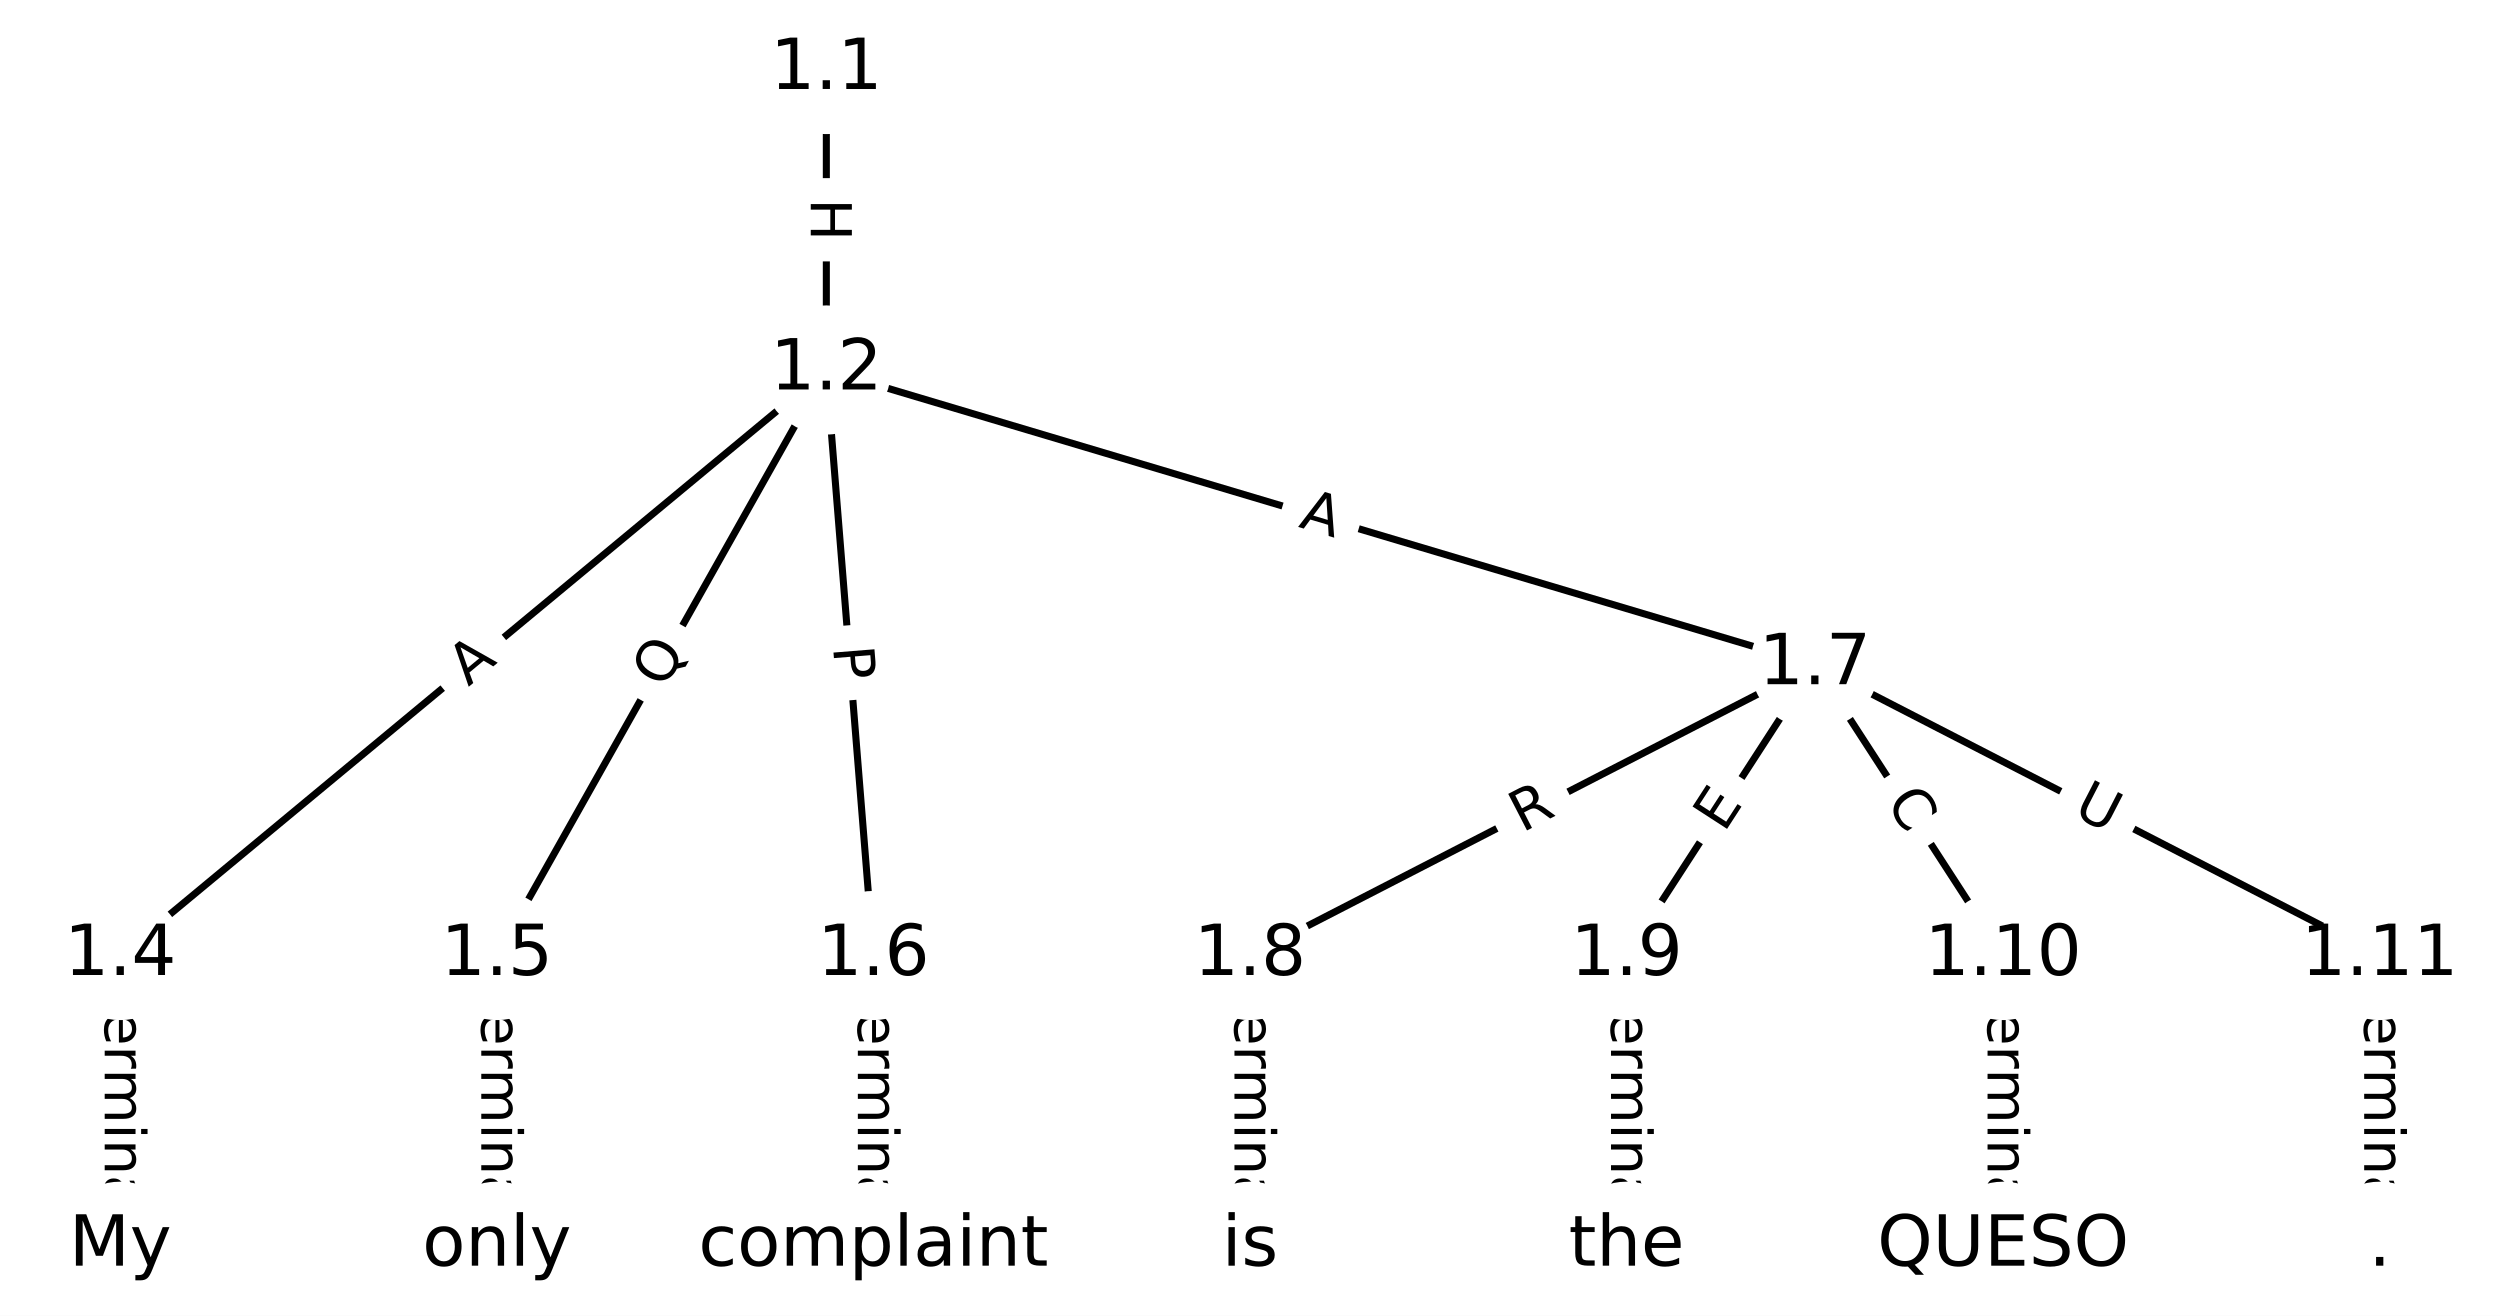
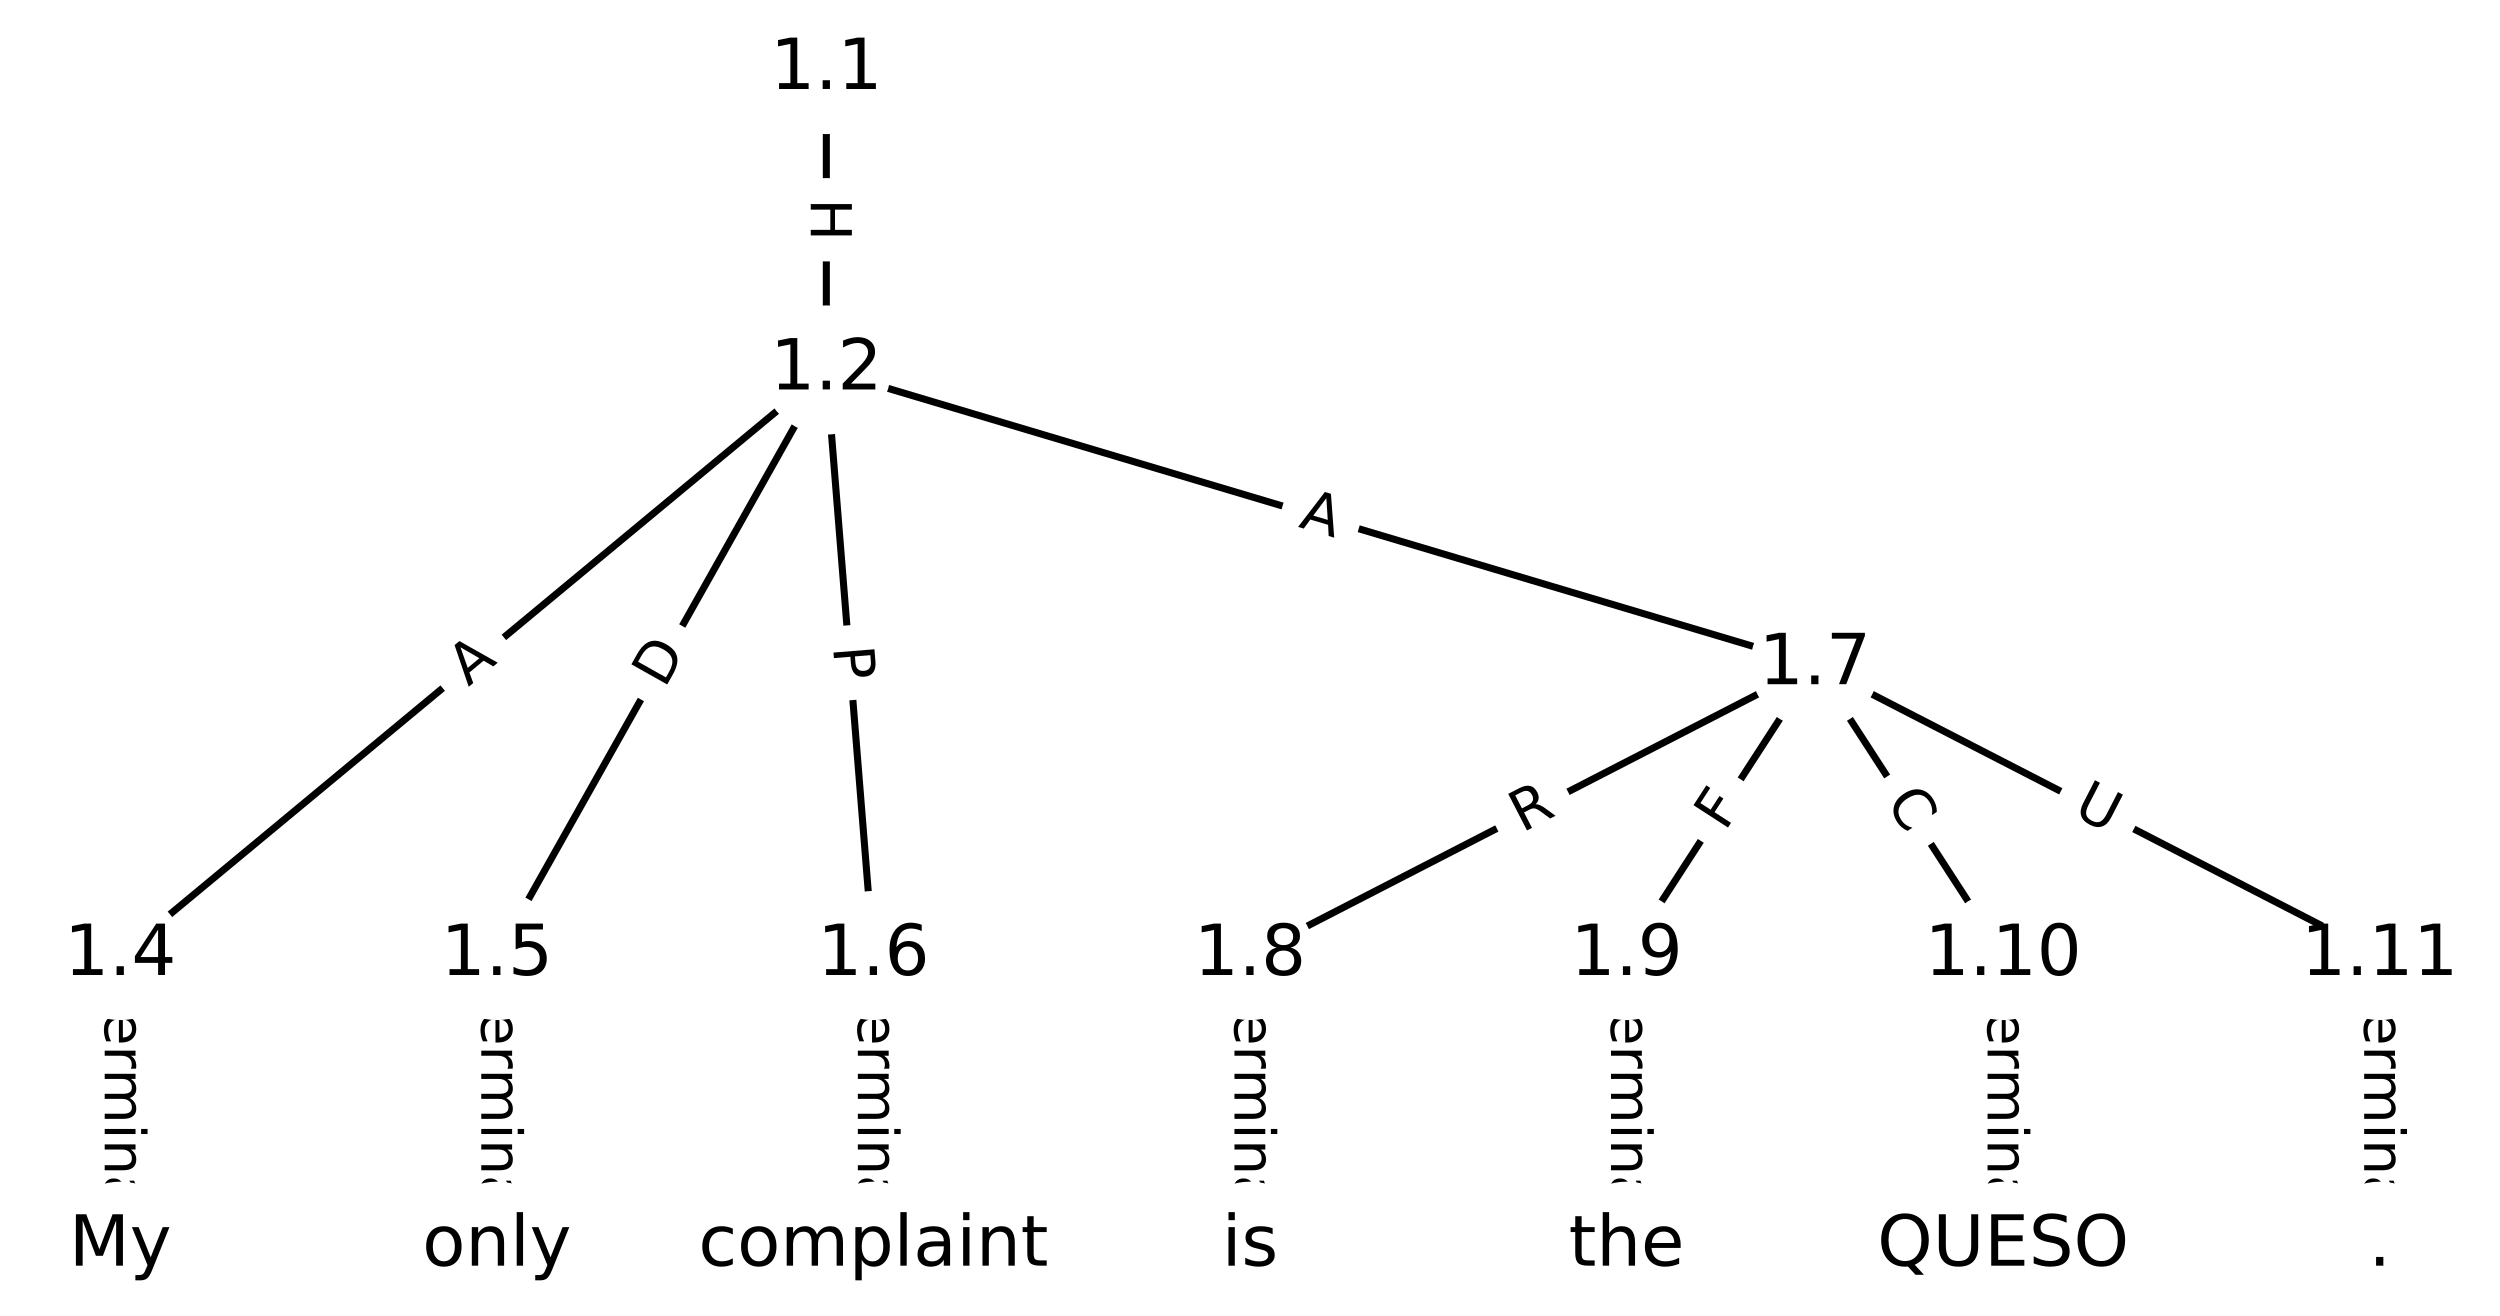
<svg xmlns="http://www.w3.org/2000/svg" xmlns:xlink="http://www.w3.org/1999/xlink" width="354.67pt" height="186.67pt" version="1.1" viewBox="0 0 354.67 186.67">
  <defs>
    <style type="text/css">*{stroke-linecap:butt;stroke-linejoin:round;}</style>
  </defs>
  <path d="m0 186.67h354.67v-186.67h-354.67z" fill="#fff" />
  <g fill="none" stroke="#000">
    <path d="m117.23 9.863v42.626" clip-path="url(#a)" />
    <path d="m117.23 52.489-100.17 83.068" clip-path="url(#a)" />
    <path d="m117.23 52.489-46.746 83.068" clip-path="url(#a)" />
    <path d="m117.23 52.489 6.678 83.068" clip-path="url(#a)" />
    <path d="m117.23 52.489 140.24 41.821" clip-path="url(#a)" />
    <path d="m17.06 135.56v41.247" clip-path="url(#a)" />
    <path d="m70.485 135.56v41.247" clip-path="url(#a)" />
    <path d="m123.91 135.56v41.247" clip-path="url(#a)" />
    <path d="m257.47 94.31-80.136 41.247" clip-path="url(#a)" />
    <path d="m257.47 94.31-26.712 41.247" clip-path="url(#a)" />
    <path d="m257.47 94.31 26.712 41.247" clip-path="url(#a)" />
    <path d="m257.47 94.31 80.136 41.247" clip-path="url(#a)" />
    <path d="m177.33 135.56v41.247" clip-path="url(#a)" />
    <path d="m230.76 135.56v41.247" clip-path="url(#a)" />
    <path d="m284.18 135.56v41.247" clip-path="url(#a)" />
    <path d="m337.61 135.56v41.247" clip-path="url(#a)" />
  </g>
  <path d="m110.96 28.168v6.016q0 2.4 2.4 2.4h7.742q2.4 0 2.4-2.4v-6.016q0-2.4-2.4-2.4h-7.742q-2.4 0-2.4 2.4z" clip-path="url(#a)" fill="#fff" stroke="#fff" />
  <g clip-path="url(#a)">
    <defs>
-       <path id="z" d="m9.812 72.906h9.859v-29.891h35.844v29.891h9.859v-72.906h-9.859v34.719h-35.844v-34.719h-9.859z" />
+       <path id="y" d="m9.812 72.906h9.859v-29.891h35.844v29.891h9.859v-72.906h-9.859v34.719h-35.844v-34.719h-9.859z" />
    </defs>
    <g transform="translate(115.02 28.168) rotate(90) scale(.08 -.08)">
-       <use xlink:href="#z" />
+       <use xlink:href="#y" />
    </g>
  </g>
  <path d="m69.043 100.6 4.213-3.493q1.847-1.532 0.315-3.379l-4.942-5.96q-1.532-1.847-3.379-0.315l-4.213 3.493q-1.847 1.532-0.315 3.379l4.942 5.96q1.532 1.847 3.379 0.315z" clip-path="url(#a)" fill="#fff" stroke="#fff" />
  <g clip-path="url(#a)">
    <defs>
-       <path id="p" d="m34.188 63.188-13.391-36.281h26.812zm-5.578 9.719h11.188l27.781-72.906h-10.25l-6.641 18.703h-32.859l-6.641-18.703h-10.406z" />
+       <path id="n" d="m34.188 63.188-13.391-36.281h26.812zm-5.578 9.719h11.188l27.781-72.906h-10.25l-6.641 18.703h-32.859l-6.641-18.703h-10.406z" />
    </defs>
    <g transform="translate(66.449 97.469) rotate(-39.668) scale(.08 -.08)">
-       <use xlink:href="#p" />
-     </g>
-   </g>
-   <path d="m97.779 99.843 3.088-5.488q1.177-2.092-0.915-3.269l-6.747-3.797q-2.092-1.177-3.269 0.915l-3.088 5.488q-1.177 2.092 0.915 3.269l6.747 3.797q2.092 1.177 3.269-0.915z" clip-path="url(#a)" fill="#fff" stroke="#fff" />
-   <g clip-path="url(#a)">
-     <defs>
-       <path id="n" d="m39.406 66.219q-10.75 0-17.078-8.016-6.312-8-6.312-21.828 0-13.766 6.312-21.781 6.328-8 17.078-8 10.734 0 17.016 8 6.281 8.016 6.281 21.781 0 13.828-6.281 21.828-6.281 8.016-17.016 8.016zm13.812-64.906 13-14.203h-11.922l-10.797 11.672q-1.609-0.094-2.469-0.141-0.844-0.062-1.625-0.062-15.375 0-24.594 10.281-9.203 10.281-9.203 27.516 0 17.281 9.203 27.562 9.219 10.281 24.594 10.281 15.328 0 24.5-10.281 9.188-10.281 9.188-27.562 0-12.688-5.109-21.734-5.094-9.031-14.766-13.328z" />
-     </defs>
-     <g transform="translate(94.237 97.85) rotate(-60.632) scale(.08 -.08)">
      <use xlink:href="#n" />
    </g>
  </g>
+   <path d="m97.813 99.783 3.021-5.368q1.177-2.092-0.915-3.269l-6.747-3.797q-2.092-1.177-3.269 0.915l-3.021 5.368q-1.177 2.092 0.915 3.269l6.747 3.797q2.092 1.177 3.269-0.915z" clip-path="url(#a)" fill="#fff" stroke="#fff" />
+   <g clip-path="url(#a)">
+     <defs>
+       <path id="ab" d="m19.672 64.797v-56.688h11.922q15.094 0 22.094 6.828 7 6.844 7 21.594 0 14.641-7 21.453t-22.094 6.812zm-9.859 8.109h20.266q21.188 0 31.094-8.812 9.922-8.812 9.922-27.562 0-18.859-9.969-27.703-9.953-8.828-31.047-8.828h-20.266z" />
+     </defs>
+     <g transform="translate(94.271 97.79) rotate(-60.632) scale(.08 -.08)">
+       <use xlink:href="#ab" />
+     </g>
+   </g>
  <path d="m114.13 92.121 0.387 4.808q0.192 2.392 2.585 2.2l7.718-0.62q2.392-0.192 2.2-2.585l-0.387-4.808q-0.192-2.392-2.585-2.2l-7.718 0.62q-2.392 0.192-2.2 2.585z" clip-path="url(#a)" fill="#fff" stroke="#fff" />
  <g clip-path="url(#a)">
    <defs>
-       <path id="w" d="m19.672 64.797v-27.391h12.406q6.891 0 10.641 3.562 3.766 3.562 3.766 10.156 0 6.547-3.766 10.109-3.75 3.562-10.641 3.562zm-9.859 8.109h22.266q12.266 0 18.531-5.547 6.281-5.547 6.281-16.234 0-10.797-6.281-16.312-6.266-5.516-18.531-5.516h-12.406v-29.297h-9.859z" />
+       <path id="v" d="m19.672 64.797v-27.391h12.406q6.891 0 10.641 3.562 3.766 3.562 3.766 10.156 0 6.547-3.766 10.109-3.75 3.562-10.641 3.562zm-9.859 8.109h22.266q12.266 0 18.531-5.547 6.281-5.547 6.281-16.234 0-10.797-6.281-16.312-6.266-5.516-18.531-5.516h-12.406v-29.297h-9.859z" />
    </defs>
    <g transform="translate(118.18 91.796) rotate(85.404) scale(.08 -.08)">
-       <use xlink:href="#w" />
+       <use xlink:href="#v" />
    </g>
  </g>
  <path d="m182.94 78.627 5.244 1.564q2.3 0.686 2.986-1.614l2.213-7.42q0.686-2.3-1.614-2.986l-5.244-1.564q-2.3-0.686-2.986 1.614l-2.213 7.42q-0.686 2.3 1.614 2.986z" clip-path="url(#a)" fill="#fff" stroke="#fff" />
  <g clip-path="url(#a)">
    <g transform="translate(184.1 74.733) rotate(16.605) scale(.08 -.08)">
-       <use xlink:href="#p" />
+       <use xlink:href="#n" />
    </g>
  </g>
  <path d="m10.789 138.54v35.285q0 2.4 2.4 2.4h7.742q2.4 0 2.4-2.4v-35.285q0-2.4-2.4-2.4h-7.742q-2.4 0-2.4 2.4z" clip-path="url(#a)" fill="#fff" stroke="#fff" />
  <g clip-path="url(#a)">
    <defs>
      <path id="k" d="m-0.297 72.906h61.672v-8.312h-25.875v-64.594h-9.906v64.594h-25.891z" />
      <path id="j" d="m56.203 29.594v-4.391h-41.312q0.594-9.281 5.594-14.141t13.938-4.859q5.172 0 10.031 1.266t9.656 3.812v-8.5q-4.844-2.047-9.922-3.125t-10.297-1.078q-13.094 0-20.734 7.609-7.641 7.625-7.641 20.625 0 13.422 7.25 21.297 7.25 7.891 19.562 7.891 11.031 0 17.453-7.109 6.422-7.094 6.422-19.297zm-8.984 2.641q-0.094 7.359-4.125 11.75-4.031 4.406-10.672 4.406-7.516 0-12.031-4.25t-5.203-11.969z" />
      <path id="l" d="m41.109 46.297q-1.516 0.875-3.297 1.281-1.781 0.422-3.922 0.422-7.625 0-11.703-4.953t-4.078-14.234v-28.812h-9.031v54.688h9.031v-8.5q2.844 4.984 7.375 7.391 4.547 2.422 11.047 2.422 0.922 0 2.047-0.125 1.125-0.109 2.484-0.359z" />
      <path id="i" d="m52 44.188q3.375 6.062 8.062 8.938t11.031 2.875q8.547 0 13.188-5.984 4.641-5.969 4.641-17v-33.016h-9.031v32.719q0 7.859-2.797 11.656-2.781 3.812-8.484 3.812-6.984 0-11.047-4.641-4.047-4.625-4.047-12.641v-30.906h-9.031v32.719q0 7.906-2.781 11.688t-8.594 3.781q-6.891 0-10.953-4.656-4.047-4.656-4.047-12.625v-30.906h-9.031v54.688h9.031v-8.5q3.078 5.031 7.375 7.422t10.203 2.391q5.969 0 10.141-3.031 4.172-3.016 6.172-8.781z" />
      <path id="g" d="m9.422 54.688h8.984v-54.688h-8.984zm0 21.297h8.984v-11.391h-8.984z" />
      <path id="e" d="m54.891 33.016v-33.016h-8.984v32.719q0 7.766-3.031 11.609-3.031 3.859-9.078 3.859-7.281 0-11.484-4.641-4.203-4.625-4.203-12.641v-30.906h-9.031v54.688h9.031v-8.5q3.234 4.938 7.594 7.375 4.375 2.438 10.094 2.438 9.422 0 14.25-5.828 4.844-5.828 4.844-17.156z" />
      <path id="h" d="m34.281 27.484q-10.891 0-15.094-2.484t-4.203-8.5q0-4.781 3.156-7.594 3.156-2.797 8.562-2.797 7.484 0 12 5.297t4.516 14.078v2zm17.922 3.719v-31.203h-8.984v8.297q-3.078-4.969-7.672-7.344t-11.234-2.375q-8.391 0-13.359 4.719-4.953 4.719-4.953 12.625 0 9.219 6.172 13.906 6.188 4.688 18.438 4.688h12.609v0.891q0 6.203-4.078 9.594t-11.453 3.391q-4.688 0-9.141-1.125-4.438-1.125-8.531-3.375v8.312q4.922 1.906 9.562 2.844 4.641 0.953 9.031 0.953 11.875 0 17.734-6.156 5.859-6.141 5.859-18.641z" />
      <path id="f" d="m9.422 75.984h8.984v-75.984h-8.984z" />
    </defs>
    <g transform="translate(14.853 138.54) rotate(90) scale(.08 -.08)">
      <use xlink:href="#k" />
      <use x="60.818" xlink:href="#j" />
      <use x="122.342" xlink:href="#l" />
      <use x="163.439" xlink:href="#i" />
      <use x="260.852" xlink:href="#g" />
      <use x="288.635" xlink:href="#e" />
      <use x="352.014" xlink:href="#h" />
      <use x="413.293" xlink:href="#f" />
    </g>
  </g>
  <path d="m64.214 138.54v35.285q0 2.4 2.4 2.4h7.742q2.4 0 2.4-2.4v-35.285q0-2.4-2.4-2.4h-7.742q-2.4 0-2.4 2.4z" clip-path="url(#a)" fill="#fff" stroke="#fff" />
  <g clip-path="url(#a)">
    <g transform="translate(68.277 138.54) rotate(90) scale(.08 -.08)">
      <use xlink:href="#k" />
      <use x="60.818" xlink:href="#j" />
      <use x="122.342" xlink:href="#l" />
      <use x="163.439" xlink:href="#i" />
      <use x="260.852" xlink:href="#g" />
      <use x="288.635" xlink:href="#e" />
      <use x="352.014" xlink:href="#h" />
      <use x="413.293" xlink:href="#f" />
    </g>
  </g>
  <path d="m117.64 138.54v35.285q0 2.4 2.4 2.4h7.742q2.4 0 2.4-2.4v-35.285q0-2.4-2.4-2.4h-7.742q-2.4 0-2.4 2.4z" clip-path="url(#a)" fill="#fff" stroke="#fff" />
  <g clip-path="url(#a)">
    <g transform="translate(121.7 138.54) rotate(90) scale(.08 -.08)">
      <use xlink:href="#k" />
      <use x="60.818" xlink:href="#j" />
      <use x="122.342" xlink:href="#l" />
      <use x="163.439" xlink:href="#i" />
      <use x="260.852" xlink:href="#g" />
      <use x="288.635" xlink:href="#e" />
      <use x="352.014" xlink:href="#h" />
      <use x="413.293" xlink:href="#f" />
    </g>
  </g>
  <path d="m217.8 121.78 4.942-2.544q2.134-1.098 1.036-3.232l-3.543-6.884q-1.098-2.134-3.232-1.036l-4.942 2.544q-2.134 1.098-1.036 3.232l3.543 6.884q1.098 2.134 3.232 1.036z" clip-path="url(#a)" fill="#fff" stroke="#fff" />
  <g clip-path="url(#a)">
    <defs>
-       <path id="v" d="m44.391 34.188q3.172-1.078 6.172-4.594t6.031-9.672l10.016-19.922h-10.609l-9.312 18.703q-3.625 7.328-7.016 9.719t-9.25 2.391h-10.75v-30.812h-9.859v72.906h22.266q12.5 0 18.656-5.234 6.156-5.219 6.156-15.766 0-6.891-3.203-11.438-3.203-4.531-9.297-6.281zm-24.719 30.609v-25.875h12.406q7.125 0 10.766 3.297t3.641 9.688-3.641 9.641-10.766 3.25z" />
+       <path id="t" d="m44.391 34.188q3.172-1.078 6.172-4.594t6.031-9.672l10.016-19.922h-10.609l-9.312 18.703q-3.625 7.328-7.016 9.719t-9.25 2.391h-10.75v-30.812h-9.859v72.906h22.266q12.5 0 18.656-5.234 6.156-5.219 6.156-15.766 0-6.891-3.203-11.438-3.203-4.531-9.297-6.281zm-24.719 30.609v-25.875h12.406q7.125 0 10.766 3.297t3.641 9.688-3.641 9.641-10.766 3.25z" />
    </defs>
    <g transform="translate(215.94 118.17) rotate(-27.235) scale(.08 -.08)">
-       <use xlink:href="#v" />
-     </g>
-   </g>
-   <path d="m248 120.46 2.748-4.243q1.305-2.014-0.71-3.319l-6.499-4.209q-2.014-1.305-3.319 0.71l-2.748 4.243q-1.305 2.014 0.71 3.319l6.499 4.209q2.014 1.305 3.319-0.71z" clip-path="url(#a)" fill="#fff" stroke="#fff" />
-   <g clip-path="url(#a)">
-     <defs>
-       <path id="o" d="m9.812 72.906h46.094v-8.312h-36.234v-21.578h34.719v-8.297h-34.719v-26.422h37.109v-8.297h-46.969z" />
-     </defs>
-     <g transform="translate(244.59 118.25) rotate(-57.072) scale(.08 -.08)">
-       <use xlink:href="#o" />
+       <use xlink:href="#t" />
+     </g>
+   </g>
+   <path d="m248.13 120.27 2.501-3.862q1.305-2.014-0.71-3.319l-6.499-4.209q-2.014-1.305-3.319 0.71l-2.501 3.862q-1.305 2.014 0.71 3.319l6.499 4.209q2.014 1.305 3.319-0.71z" clip-path="url(#a)" fill="#fff" stroke="#fff" />
+   <g clip-path="url(#a)">
+     <defs>
+       <path id="z" d="m9.812 72.906h41.891v-8.312h-32.031v-21.484h28.906v-8.297h-28.906v-34.812h-9.859z" />
+     </defs>
+     <g transform="translate(244.72 118.06) rotate(-57.072) scale(.08 -.08)">
+       <use xlink:href="#z" />
    </g>
  </g>
  <path d="m264.04 116 3.037 4.689q1.305 2.014 3.319 0.71l6.499-4.209q2.014-1.305 0.71-3.319l-3.037-4.689q-1.305-2.014-3.319-0.71l-6.499 4.209q-2.014 1.305-0.71 3.319z" clip-path="url(#a)" fill="#fff" stroke="#fff" />
  <g clip-path="url(#a)">
    <defs>
-       <path id="aa" d="m64.406 67.281v-10.391q-4.984 4.641-10.625 6.922-5.641 2.297-11.984 2.297-12.5 0-19.141-7.641t-6.641-22.094q0-14.406 6.641-22.047t19.141-7.641q6.344 0 11.984 2.297t10.625 6.938v-10.312q-5.172-3.516-10.969-5.281-5.781-1.75-12.219-1.75-16.562 0-26.094 10.125-9.516 10.141-9.516 27.672 0 17.578 9.516 27.703 9.531 10.141 26.094 10.141 6.531 0 12.312-1.734 5.797-1.734 10.875-5.203z" />
+       <path id="ac" d="m64.406 67.281v-10.391q-4.984 4.641-10.625 6.922-5.641 2.297-11.984 2.297-12.5 0-19.141-7.641t-6.641-22.094q0-14.406 6.641-22.047t19.141-7.641q6.344 0 11.984 2.297t10.625 6.938v-10.312q-5.172-3.516-10.969-5.281-5.781-1.75-12.219-1.75-16.562 0-26.094 10.125-9.516 10.141-9.516 27.672 0 17.578 9.516 27.703 9.531 10.141 26.094 10.141 6.531 0 12.312-1.734 5.797-1.734 10.875-5.203z" />
    </defs>
    <g transform="translate(267.45 113.79) rotate(57.072) scale(.08 -.08)">
-       <use xlink:href="#aa" />
+       <use xlink:href="#ac" />
    </g>
  </g>
  <path d="m292.07 119.17 5.206 2.679q2.134 1.098 3.232-1.036l3.543-6.884q1.098-2.134-1.036-3.232l-5.206-2.679q-2.134-1.098-3.232 1.036l-3.543 6.884q-1.098 2.134 1.036 3.232z" clip-path="url(#a)" fill="#fff" stroke="#fff" />
  <g clip-path="url(#a)">
    <defs>
      <path id="m" d="m8.688 72.906h9.922v-44.297q0-11.719 4.234-16.875 4.25-5.141 13.781-5.141 9.469 0 13.719 5.141 4.25 5.156 4.25 16.875v44.297h9.906v-45.516q0-14.25-7.062-21.531-7.047-7.281-20.812-7.281-13.828 0-20.891 7.281-7.047 7.281-7.047 21.531z" />
    </defs>
    <g transform="translate(293.92 115.56) rotate(27.235) scale(.08 -.08)">
      <use xlink:href="#m" />
    </g>
  </g>
  <path d="m171.06 138.54v35.285q0 2.4 2.4 2.4h7.742q2.4 0 2.4-2.4v-35.285q0-2.4-2.4-2.4h-7.742q-2.4 0-2.4 2.4z" clip-path="url(#a)" fill="#fff" stroke="#fff" />
  <g clip-path="url(#a)">
    <g transform="translate(175.13 138.54) rotate(90) scale(.08 -.08)">
      <use xlink:href="#k" />
      <use x="60.818" xlink:href="#j" />
      <use x="122.342" xlink:href="#l" />
      <use x="163.439" xlink:href="#i" />
      <use x="260.852" xlink:href="#g" />
      <use x="288.635" xlink:href="#e" />
      <use x="352.014" xlink:href="#h" />
      <use x="413.293" xlink:href="#f" />
    </g>
  </g>
  <path d="m224.49 138.54v35.285q0 2.4 2.4 2.4h7.742q2.4 0 2.4-2.4v-35.285q0-2.4-2.4-2.4h-7.742q-2.4 0-2.4 2.4z" clip-path="url(#a)" fill="#fff" stroke="#fff" />
  <g clip-path="url(#a)">
    <g transform="translate(228.55 138.54) rotate(90) scale(.08 -.08)">
      <use xlink:href="#k" />
      <use x="60.818" xlink:href="#j" />
      <use x="122.342" xlink:href="#l" />
      <use x="163.439" xlink:href="#i" />
      <use x="260.852" xlink:href="#g" />
      <use x="288.635" xlink:href="#e" />
      <use x="352.014" xlink:href="#h" />
      <use x="413.293" xlink:href="#f" />
    </g>
  </g>
  <path d="m277.91 138.54v35.285q0 2.4 2.4 2.4h7.742q2.4 0 2.4-2.4v-35.285q0-2.4-2.4-2.4h-7.742q-2.4 0-2.4 2.4z" clip-path="url(#a)" fill="#fff" stroke="#fff" />
  <g clip-path="url(#a)">
    <g transform="translate(281.97 138.54) rotate(90) scale(.08 -.08)">
      <use xlink:href="#k" />
      <use x="60.818" xlink:href="#j" />
      <use x="122.342" xlink:href="#l" />
      <use x="163.439" xlink:href="#i" />
      <use x="260.852" xlink:href="#g" />
      <use x="288.635" xlink:href="#e" />
      <use x="352.014" xlink:href="#h" />
      <use x="413.293" xlink:href="#f" />
    </g>
  </g>
  <path d="m331.33 138.54v35.285q0 2.4 2.4 2.4h7.742q2.4 0 2.4-2.4v-35.285q0-2.4-2.4-2.4h-7.742q-2.4 0-2.4 2.4z" clip-path="url(#a)" fill="#fff" stroke="#fff" />
  <g clip-path="url(#a)">
    <g transform="translate(335.4 138.54) rotate(90) scale(.08 -.08)">
      <use xlink:href="#k" />
      <use x="60.818" xlink:href="#j" />
      <use x="122.342" xlink:href="#l" />
      <use x="163.439" xlink:href="#i" />
      <use x="260.852" xlink:href="#g" />
      <use x="288.635" xlink:href="#e" />
      <use x="352.014" xlink:href="#h" />
      <use x="413.293" xlink:href="#f" />
    </g>
  </g>
  <defs>
    <path id="b" d="m0 8.66c2.297 0 4.5-0.912 6.124-2.537 1.624-1.624 2.537-3.827 2.537-6.124s-0.912-4.5-2.537-6.124c-1.624-1.624-3.827-2.537-6.124-2.537s-4.5 0.912-6.124 2.537c-1.624 1.624-2.537 3.827-2.537 6.124s0.912 4.5 2.537 6.124c1.624 1.624 3.827 2.537 6.124 2.537z" />
  </defs>
  <g clip-path="url(#a)">
    <use x="17.06" y="176.804" fill="#ffffff" stroke="#ffffff" xlink:href="#b" />
  </g>
  <g clip-path="url(#a)">
    <use x="70.485" y="176.804" fill="#ffffff" stroke="#ffffff" xlink:href="#b" />
  </g>
  <g clip-path="url(#a)">
    <use x="123.909" y="176.804" fill="#ffffff" stroke="#ffffff" xlink:href="#b" />
  </g>
  <g clip-path="url(#a)">
    <use x="177.333" y="176.804" fill="#ffffff" stroke="#ffffff" xlink:href="#b" />
  </g>
  <g clip-path="url(#a)">
    <use x="230.758" y="176.804" fill="#ffffff" stroke="#ffffff" xlink:href="#b" />
  </g>
  <g clip-path="url(#a)">
    <use x="284.182" y="176.804" fill="#ffffff" stroke="#ffffff" xlink:href="#b" />
  </g>
  <g clip-path="url(#a)">
    <use x="337.606" y="176.804" fill="#ffffff" stroke="#ffffff" xlink:href="#b" />
  </g>
  <g clip-path="url(#a)">
    <use x="117.231" y="9.863" fill="#ffffff" stroke="#ffffff" xlink:href="#b" />
  </g>
  <g clip-path="url(#a)">
    <use x="117.231" y="52.489" fill="#ffffff" stroke="#ffffff" xlink:href="#b" />
  </g>
  <g clip-path="url(#a)">
    <use x="17.06" y="135.557" fill="#ffffff" stroke="#ffffff" xlink:href="#b" />
  </g>
  <g clip-path="url(#a)">
    <use x="70.485" y="135.557" fill="#ffffff" stroke="#ffffff" xlink:href="#b" />
  </g>
  <g clip-path="url(#a)">
    <use x="123.909" y="135.557" fill="#ffffff" stroke="#ffffff" xlink:href="#b" />
  </g>
  <g clip-path="url(#a)">
    <use x="257.47" y="94.31" fill="#ffffff" stroke="#ffffff" xlink:href="#b" />
  </g>
  <g clip-path="url(#a)">
    <use x="177.333" y="135.557" fill="#ffffff" stroke="#ffffff" xlink:href="#b" />
  </g>
  <g clip-path="url(#a)">
    <use x="230.758" y="135.557" fill="#ffffff" stroke="#ffffff" xlink:href="#b" />
  </g>
  <g clip-path="url(#a)">
    <use x="284.182" y="135.557" fill="#ffffff" stroke="#ffffff" xlink:href="#b" />
  </g>
  <g clip-path="url(#a)">
    <use x="337.606" y="135.557" fill="#ffffff" stroke="#ffffff" xlink:href="#b" />
  </g>
  <g clip-path="url(#a)">
    <defs>
-       <path id="y" d="m9.812 72.906h14.703l18.594-49.609 18.703 49.609h14.703v-72.906h-9.625v64.016l-18.797-50h-9.906l-18.797 50v-64.016h-9.578z" />
-       <path id="q" d="m32.172-5.078q-3.797-9.766-7.422-12.734-3.609-2.984-9.656-2.984h-7.188v7.516h5.281q3.703 0 5.75 1.766 2.062 1.75 4.547 8.297l1.609 4.094-22.109 53.812h9.516l17.094-42.766 17.094 42.766h9.516z" />
+       <path id="x" d="m9.812 72.906h14.703l18.594-49.609 18.703 49.609h14.703v-72.906h-9.625v64.016l-18.797-50h-9.906l-18.797 50v-64.016h-9.578z" />
+       <path id="o" d="m32.172-5.078q-3.797-9.766-7.422-12.734-3.609-2.984-9.656-2.984h-7.188v7.516h5.281q3.703 0 5.75 1.766 2.062 1.75 4.547 8.297l1.609 4.094-22.109 53.812h9.516l17.094-42.766 17.094 42.766h9.516z" />
    </defs>
    <g transform="translate(9.787 179.56) scale(.1 -.1)">
-       <use xlink:href="#y" />
-       <use x="86.279" xlink:href="#q" />
-     </g>
-   </g>
-   <g clip-path="url(#a)">
-     <defs>
-       <path id="s" d="m30.609 48.391q-7.219 0-11.422-5.641t-4.203-15.453 4.172-15.453q4.188-5.641 11.453-5.641 7.188 0 11.375 5.656 4.203 5.672 4.203 15.438 0 9.719-4.203 15.406-4.188 5.688-11.375 5.688zm0 7.609q11.719 0 18.406-7.625 6.703-7.609 6.703-21.078 0-13.422-6.703-21.078-6.688-7.641-18.406-7.641-11.766 0-18.438 7.641-6.656 7.656-6.656 21.078 0 13.469 6.656 21.078 6.672 7.625 18.438 7.625z" />
+       <use xlink:href="#x" />
+       <use x="86.279" xlink:href="#o" />
+     </g>
+   </g>
+   <g clip-path="url(#a)">
+     <defs>
+       <path id="q" d="m30.609 48.391q-7.219 0-11.422-5.641t-4.203-15.453 4.172-15.453q4.188-5.641 11.453-5.641 7.188 0 11.375 5.656 4.203 5.672 4.203 15.438 0 9.719-4.203 15.406-4.188 5.688-11.375 5.688zm0 7.609q11.719 0 18.406-7.625 6.703-7.609 6.703-21.078 0-13.422-6.703-21.078-6.688-7.641-18.406-7.641-11.766 0-18.438 7.641-6.656 7.656-6.656 21.078 0 13.469 6.656 21.078 6.672 7.625 18.438 7.625z" />
    </defs>
    <g transform="translate(59.908 179.56) scale(.1 -.1)">
-       <use xlink:href="#s" />
+       <use xlink:href="#q" />
      <use x="61.182" xlink:href="#e" />
      <use x="124.561" xlink:href="#f" />
-       <use x="152.344" xlink:href="#q" />
-     </g>
-   </g>
-   <g clip-path="url(#a)">
-     <defs>
-       <path id="t" d="m48.781 52.594v-8.406q-3.812 2.109-7.641 3.156t-7.734 1.047q-8.75 0-13.594-5.547-4.828-5.531-4.828-15.547t4.828-15.562q4.844-5.531 13.594-5.531 3.906 0 7.734 1.047t7.641 3.156v-8.312q-3.766-1.75-7.797-2.625-4.016-0.891-8.562-0.891-12.359 0-19.641 7.766-7.266 7.766-7.266 20.953 0 13.375 7.344 21.031 7.359 7.672 20.156 7.672 4.141 0 8.094-0.859 3.953-0.844 7.672-2.547z" />
-       <path id="ak" d="m18.109 8.203v-29h-9.031v75.484h9.031v-8.297q2.844 4.875 7.156 7.234 4.328 2.375 10.328 2.375 9.969 0 16.188-7.906 6.234-7.906 6.234-20.797t-6.234-20.812q-6.219-7.906-16.188-7.906-6 0-10.328 2.375-4.312 2.375-7.156 7.25zm30.578 19.094q0 9.906-4.078 15.547t-11.203 5.641q-7.141 0-11.219-5.641t-4.078-15.547 4.078-15.547 11.219-5.641q7.125 0 11.203 5.641t4.078 15.547z" />
-       <path id="r" d="m18.312 70.219v-15.531h18.5v-6.984h-18.5v-29.688q0-6.688 1.828-8.594t7.453-1.906h9.219v-7.516h-9.219q-10.406 0-14.359 3.875-3.953 3.891-3.953 14.141v29.688h-6.594v6.984h6.594v15.531z" />
+       <use x="152.344" xlink:href="#o" />
+     </g>
+   </g>
+   <g clip-path="url(#a)">
+     <defs>
+       <path id="r" d="m48.781 52.594v-8.406q-3.812 2.109-7.641 3.156t-7.734 1.047q-8.75 0-13.594-5.547-4.828-5.531-4.828-15.547t4.828-15.562q4.844-5.531 13.594-5.531 3.906 0 7.734 1.047t7.641 3.156v-8.312q-3.766-1.75-7.797-2.625-4.016-0.891-8.562-0.891-12.359 0-19.641 7.766-7.266 7.766-7.266 20.953 0 13.375 7.344 21.031 7.359 7.672 20.156 7.672 4.141 0 8.094-0.859 3.953-0.844 7.672-2.547z" />
+       <path id="am" d="m18.109 8.203v-29h-9.031v75.484h9.031v-8.297q2.844 4.875 7.156 7.234 4.328 2.375 10.328 2.375 9.969 0 16.188-7.906 6.234-7.906 6.234-20.797t-6.234-20.812q-6.219-7.906-16.188-7.906-6 0-10.328 2.375-4.312 2.375-7.156 7.25zm30.578 19.094q0 9.906-4.078 15.547t-11.203 5.641q-7.141 0-11.219-5.641t-4.078-15.547 4.078-15.547 11.219-5.641q7.125 0 11.203 5.641t4.078 15.547z" />
+       <path id="p" d="m18.312 70.219v-15.531h18.5v-6.984h-18.5v-29.688q0-6.688 1.828-8.594t7.453-1.906h9.219v-7.516h-9.219q-10.406 0-14.359 3.875-3.953 3.891-3.953 14.141v29.688h-6.594v6.984h6.594v15.531z" />
    </defs>
    <g transform="translate(99.085 179.56) scale(.1 -.1)">
-       <use xlink:href="#t" />
-       <use x="54.98" xlink:href="#s" />
+       <use xlink:href="#r" />
+       <use x="54.98" xlink:href="#q" />
      <use x="116.162" xlink:href="#i" />
-       <use x="213.574" xlink:href="#ak" />
+       <use x="213.574" xlink:href="#am" />
      <use x="277.051" xlink:href="#f" />
      <use x="304.834" xlink:href="#h" />
      <use x="366.113" xlink:href="#g" />
      <use x="393.896" xlink:href="#e" />
-       <use x="457.275" xlink:href="#r" />
-     </g>
-   </g>
-   <g clip-path="url(#a)">
-     <defs>
-       <path id="aj" d="m44.281 53.078v-8.5q-3.797 1.953-7.906 2.922-4.094 0.984-8.5 0.984-6.688 0-10.031-2.047t-3.344-6.156q0-3.125 2.391-4.906t9.625-3.391l3.078-0.688q9.562-2.047 13.594-5.781t4.031-10.422q0-7.625-6.031-12.078-6.031-4.438-16.578-4.438-4.391 0-9.156 0.859t-10.031 2.562v9.281q4.984-2.594 9.812-3.891 4.828-1.281 9.578-1.281 6.344 0 9.75 2.172 3.422 2.172 3.422 6.125 0 3.656-2.469 5.609-2.453 1.953-10.812 3.766l-3.125 0.734q-8.344 1.75-12.062 5.391-3.703 3.641-3.703 9.984 0 7.719 5.469 11.906 5.469 4.203 15.531 4.203 4.969 0 9.359-0.734 4.406-0.719 8.109-2.188z" />
+       <use x="457.275" xlink:href="#p" />
+     </g>
+   </g>
+   <g clip-path="url(#a)">
+     <defs>
+       <path id="al" d="m44.281 53.078v-8.5q-3.797 1.953-7.906 2.922-4.094 0.984-8.5 0.984-6.688 0-10.031-2.047t-3.344-6.156q0-3.125 2.391-4.906t9.625-3.391l3.078-0.688q9.562-2.047 13.594-5.781t4.031-10.422q0-7.625-6.031-12.078-6.031-4.438-16.578-4.438-4.391 0-9.156 0.859t-10.031 2.562v9.281q4.984-2.594 9.812-3.891 4.828-1.281 9.578-1.281 6.344 0 9.75 2.172 3.422 2.172 3.422 6.125 0 3.656-2.469 5.609-2.453 1.953-10.812 3.766l-3.125 0.734q-8.344 1.75-12.062 5.391-3.703 3.641-3.703 9.984 0 7.719 5.469 11.906 5.469 4.203 15.531 4.203 4.969 0 9.359-0.734 4.406-0.719 8.109-2.188z" />
    </defs>
    <g transform="translate(173.34 179.56) scale(.1 -.1)">
      <use xlink:href="#g" />
-       <use x="27.783" xlink:href="#aj" />
-     </g>
-   </g>
-   <g clip-path="url(#a)">
-     <defs>
-       <path id="al" d="m54.891 33.016v-33.016h-8.984v32.719q0 7.766-3.031 11.609-3.031 3.859-9.078 3.859-7.281 0-11.484-4.641-4.203-4.625-4.203-12.641v-30.906h-9.031v75.984h9.031v-29.797q3.234 4.938 7.594 7.375 4.375 2.438 10.094 2.438 9.422 0 14.25-5.828 4.844-5.828 4.844-17.156z" />
+       <use x="27.783" xlink:href="#al" />
+     </g>
+   </g>
+   <g clip-path="url(#a)">
+     <defs>
+       <path id="an" d="m54.891 33.016v-33.016h-8.984v32.719q0 7.766-3.031 11.609-3.031 3.859-9.078 3.859-7.281 0-11.484-4.641-4.203-4.625-4.203-12.641v-30.906h-9.031v75.984h9.031v-29.797q3.234 4.938 7.594 7.375 4.375 2.438 10.094 2.438 9.422 0 14.25-5.828 4.844-5.828 4.844-17.156z" />
    </defs>
    <g transform="translate(222.55 179.56) scale(.1 -.1)">
-       <use xlink:href="#r" />
-       <use x="39.209" xlink:href="#al" />
+       <use xlink:href="#p" />
+       <use x="39.209" xlink:href="#an" />
      <use x="102.588" xlink:href="#j" />
    </g>
  </g>
  <g clip-path="url(#a)">
    <defs>
-       <path id="u" d="m53.516 70.516v-9.625q-5.609 2.688-10.594 4-4.984 1.328-9.625 1.328-8.047 0-12.422-3.125t-4.375-8.891q0-4.844 2.906-7.312 2.906-2.453 11.016-3.969l5.953-1.219q11.031-2.109 16.281-7.406t5.25-14.172q0-10.609-7.109-16.078-7.094-5.469-20.812-5.469-5.172 0-11.016 1.172-5.828 1.172-12.078 3.469v10.156q6-3.359 11.766-5.078 5.766-1.703 11.328-1.703 8.438 0 13.031 3.312 4.594 3.328 4.594 9.484 0 5.359-3.297 8.391t-10.812 4.547l-6.016 1.172q-11.031 2.188-15.969 6.875-4.922 4.688-4.922 13.047 0 9.672 6.812 15.234t18.766 5.562q5.141 0 10.453-0.938 5.328-0.922 10.891-2.766z" />
-       <path id="x" d="m39.406 66.219q-10.75 0-17.078-8.016-6.312-8-6.312-21.828 0-13.766 6.312-21.781 6.328-8 17.078-8 10.734 0 17.016 8 6.281 8.016 6.281 21.781 0 13.828-6.281 21.828-6.281 8.016-17.016 8.016zm0 8q15.328 0 24.5-10.281 9.188-10.281 9.188-27.562 0-17.234-9.188-27.516-9.172-10.281-24.5-10.281-15.375 0-24.594 10.25-9.203 10.266-9.203 27.547t9.203 27.562q9.219 10.281 24.594 10.281z" />
+       <path id="u" d="m39.406 66.219q-10.75 0-17.078-8.016-6.312-8-6.312-21.828 0-13.766 6.312-21.781 6.328-8 17.078-8 10.734 0 17.016 8 6.281 8.016 6.281 21.781 0 13.828-6.281 21.828-6.281 8.016-17.016 8.016zm13.812-64.906 13-14.203h-11.922l-10.797 11.672q-1.609-0.094-2.469-0.141-0.844-0.062-1.625-0.062-15.375 0-24.594 10.281-9.203 10.281-9.203 27.516 0 17.281 9.203 27.562 9.219 10.281 24.594 10.281 15.328 0 24.5-10.281 9.188-10.281 9.188-27.562 0-12.688-5.109-21.734-5.094-9.031-14.766-13.328z" />
+       <path id="aa" d="m9.812 72.906h46.094v-8.312h-36.234v-21.578h34.719v-8.297h-34.719v-26.422h37.109v-8.297h-46.969z" />
+       <path id="s" d="m53.516 70.516v-9.625q-5.609 2.688-10.594 4-4.984 1.328-9.625 1.328-8.047 0-12.422-3.125t-4.375-8.891q0-4.844 2.906-7.312 2.906-2.453 11.016-3.969l5.953-1.219q11.031-2.109 16.281-7.406t5.25-14.172q0-10.609-7.109-16.078-7.094-5.469-20.812-5.469-5.172 0-11.016 1.172-5.828 1.172-12.078 3.469v10.156q6-3.359 11.766-5.078 5.766-1.703 11.328-1.703 8.438 0 13.031 3.312 4.594 3.328 4.594 9.484 0 5.359-3.297 8.391t-10.812 4.547l-6.016 1.172q-11.031 2.188-15.969 6.875-4.922 4.688-4.922 13.047 0 9.672 6.812 15.234t18.766 5.562q5.141 0 10.453-0.938 5.328-0.922 10.891-2.766z" />
+       <path id="w" d="m39.406 66.219q-10.75 0-17.078-8.016-6.312-8-6.312-21.828 0-13.766 6.312-21.781 6.328-8 17.078-8 10.734 0 17.016 8 6.281 8.016 6.281 21.781 0 13.828-6.281 21.828-6.281 8.016-17.016 8.016zm0 8q15.328 0 24.5-10.281 9.188-10.281 9.188-27.562 0-17.234-9.188-27.516-9.172-10.281-24.5-10.281-15.375 0-24.594 10.25-9.203 10.266-9.203 27.547t9.203 27.562q9.219 10.281 24.594 10.281z" />
    </defs>
    <g transform="translate(266.32 179.56) scale(.1 -.1)">
-       <use xlink:href="#n" />
+       <use xlink:href="#u" />
      <use x="78.711" xlink:href="#m" />
-       <use x="151.904" xlink:href="#o" />
-       <use x="215.088" xlink:href="#u" />
-       <use x="278.564" xlink:href="#x" />
+       <use x="151.904" xlink:href="#aa" />
+       <use x="215.088" xlink:href="#s" />
+       <use x="278.564" xlink:href="#w" />
    </g>
  </g>
  <g clip-path="url(#a)">
    <defs>
      <path id="d" d="m10.688 12.406h10.312v-12.406h-10.312z" />
    </defs>
    <g transform="translate(336.02 179.56) scale(.1 -.1)">
      <use xlink:href="#d" />
    </g>
  </g>
  <g clip-path="url(#a)">
    <defs>
      <path id="c" d="m12.406 8.297h16.109v55.625l-17.531-3.516v8.984l17.438 3.516h9.859v-64.609h16.109v-8.297h-41.984z" />
    </defs>
    <g transform="translate(109.28 12.622) scale(.1 -.1)">
      <use xlink:href="#c" />
      <use x="63.623" xlink:href="#d" />
      <use x="95.41" xlink:href="#c" />
    </g>
  </g>
  <g clip-path="url(#a)">
    <defs>
-       <path id="ah" d="m19.188 8.297h34.422v-8.297h-46.281v8.297q5.609 5.812 15.297 15.594 9.703 9.797 12.188 12.641 4.734 5.312 6.609 9 1.891 3.688 1.891 7.25 0 5.812-4.078 9.469-4.078 3.672-10.625 3.672-4.641 0-9.797-1.609-5.141-1.609-11-4.891v9.969q5.953 2.391 11.125 3.609 5.188 1.219 9.484 1.219 11.328 0 18.062-5.672 6.734-5.656 6.734-15.125 0-4.5-1.688-8.531-1.672-4.016-6.125-9.484-1.219-1.422-7.766-8.188-6.531-6.766-18.453-18.922z" />
+       <path id="aj" d="m19.188 8.297h34.422v-8.297h-46.281v8.297q5.609 5.812 15.297 15.594 9.703 9.797 12.188 12.641 4.734 5.312 6.609 9 1.891 3.688 1.891 7.25 0 5.812-4.078 9.469-4.078 3.672-10.625 3.672-4.641 0-9.797-1.609-5.141-1.609-11-4.891v9.969q5.953 2.391 11.125 3.609 5.188 1.219 9.484 1.219 11.328 0 18.062-5.672 6.734-5.656 6.734-15.125 0-4.5-1.688-8.531-1.672-4.016-6.125-9.484-1.219-1.422-7.766-8.188-6.531-6.766-18.453-18.922z" />
    </defs>
    <g transform="translate(109.28 55.248) scale(.1 -.1)">
      <use xlink:href="#c" />
      <use x="63.623" xlink:href="#d" />
+       <use x="95.41" xlink:href="#aj" />
+     </g>
+   </g>
+   <g clip-path="url(#a)">
+     <defs>
+       <path id="ai" d="m37.797 64.312-24.906-38.922h24.906zm-2.594 8.594h12.406v-47.516h10.406v-8.203h-10.406v-17.188h-9.812v17.188h-32.906v9.516z" />
+     </defs>
+     <g transform="translate(9.1089 138.32) scale(.1 -.1)">
+       <use xlink:href="#c" />
+       <use x="63.623" xlink:href="#d" />
+       <use x="95.41" xlink:href="#ai" />
+     </g>
+   </g>
+   <g clip-path="url(#a)">
+     <defs>
+       <path id="ah" d="m10.797 72.906h38.719v-8.312h-29.688v-17.859q2.141 0.734 4.281 1.094 2.156 0.359 4.312 0.359 12.203 0 19.328-6.688 7.141-6.688 7.141-18.109 0-11.766-7.328-18.297-7.328-6.516-20.656-6.516-4.594 0-9.359 0.781-4.75 0.781-9.828 2.344v9.922q4.391-2.391 9.078-3.562t9.906-1.172q8.453 0 13.375 4.438 4.938 4.438 4.938 12.062 0 7.609-4.938 12.047-4.922 4.453-13.375 4.453-3.953 0-7.891-0.875-3.922-0.875-8.016-2.734z" />
+     </defs>
+     <g transform="translate(62.533 138.32) scale(.1 -.1)">
+       <use xlink:href="#c" />
+       <use x="63.623" xlink:href="#d" />
      <use x="95.41" xlink:href="#ah" />
    </g>
  </g>
  <g clip-path="url(#a)">
    <defs>
-       <path id="ag" d="m37.797 64.312-24.906-38.922h24.906zm-2.594 8.594h12.406v-47.516h10.406v-8.203h-10.406v-17.188h-9.812v17.188h-32.906v9.516z" />
-     </defs>
-     <g transform="translate(9.1089 138.32) scale(.1 -.1)">
+       <path id="ag" d="m33.016 40.375q-6.641 0-10.531-4.547-3.875-4.531-3.875-12.438 0-7.859 3.875-12.438 3.891-4.562 10.531-4.562t10.516 4.562q3.875 4.578 3.875 12.438 0 7.906-3.875 12.438-3.875 4.547-10.516 4.547zm19.578 30.922v-8.984q-3.719 1.75-7.5 2.672-3.781 0.938-7.5 0.938-9.766 0-14.922-6.594-5.141-6.594-5.875-19.922 2.875 4.25 7.219 6.516 4.359 2.266 9.578 2.266 10.984 0 17.359-6.672 6.375-6.656 6.375-18.125 0-11.234-6.641-18.031-6.641-6.781-17.672-6.781-12.656 0-19.344 9.688-6.688 9.703-6.688 28.109 0 17.281 8.203 27.562t22.016 10.281q3.719 0 7.5-0.734t7.891-2.188z" />
+     </defs>
+     <g transform="translate(115.96 138.32) scale(.1 -.1)">
      <use xlink:href="#c" />
      <use x="63.623" xlink:href="#d" />
      <use x="95.41" xlink:href="#ag" />
    </g>
  </g>
  <g clip-path="url(#a)">
    <defs>
-       <path id="af" d="m10.797 72.906h38.719v-8.312h-29.688v-17.859q2.141 0.734 4.281 1.094 2.156 0.359 4.312 0.359 12.203 0 19.328-6.688 7.141-6.688 7.141-18.109 0-11.766-7.328-18.297-7.328-6.516-20.656-6.516-4.594 0-9.359 0.781-4.75 0.781-9.828 2.344v9.922q4.391-2.391 9.078-3.562t9.906-1.172q8.453 0 13.375 4.438 4.938 4.438 4.938 12.062 0 7.609-4.938 12.047-4.922 4.453-13.375 4.453-3.953 0-7.891-0.875-3.922-0.875-8.016-2.734z" />
-     </defs>
-     <g transform="translate(62.533 138.32) scale(.1 -.1)">
+       <path id="af" d="m8.203 72.906h46.875v-4.203l-26.469-68.703h-10.297l24.906 64.594h-35.016z" />
+     </defs>
+     <g transform="translate(249.52 97.069) scale(.1 -.1)">
      <use xlink:href="#c" />
      <use x="63.623" xlink:href="#d" />
      <use x="95.41" xlink:href="#af" />
    </g>
  </g>
  <g clip-path="url(#a)">
    <defs>
-       <path id="ae" d="m33.016 40.375q-6.641 0-10.531-4.547-3.875-4.531-3.875-12.438 0-7.859 3.875-12.438 3.891-4.562 10.531-4.562t10.516 4.562q3.875 4.578 3.875 12.438 0 7.906-3.875 12.438-3.875 4.547-10.516 4.547zm19.578 30.922v-8.984q-3.719 1.75-7.5 2.672-3.781 0.938-7.5 0.938-9.766 0-14.922-6.594-5.141-6.594-5.875-19.922 2.875 4.25 7.219 6.516 4.359 2.266 9.578 2.266 10.984 0 17.359-6.672 6.375-6.656 6.375-18.125 0-11.234-6.641-18.031-6.641-6.781-17.672-6.781-12.656 0-19.344 9.688-6.688 9.703-6.688 28.109 0 17.281 8.203 27.562t22.016 10.281q3.719 0 7.5-0.734t7.891-2.188z" />
-     </defs>
-     <g transform="translate(115.96 138.32) scale(.1 -.1)">
+       <path id="ae" d="m31.781 34.625q-7.031 0-11.062-3.766-4.016-3.766-4.016-10.344 0-6.594 4.016-10.359 4.031-3.766 11.062-3.766t11.078 3.781q4.062 3.797 4.062 10.344 0 6.578-4.031 10.344-4.016 3.766-11.109 3.766zm-9.859 4.188q-6.344 1.562-9.891 5.906-3.531 4.359-3.531 10.609 0 8.734 6.219 13.812 6.234 5.078 17.062 5.078 10.891 0 17.094-5.078t6.203-13.812q0-6.25-3.547-10.609-3.531-4.344-9.828-5.906 7.125-1.656 11.094-6.5 3.984-4.828 3.984-11.797 0-10.609-6.469-16.281-6.469-5.656-18.531-5.656-12.047 0-18.531 5.656-6.469 5.672-6.469 16.281 0 6.969 4 11.797 4.016 4.844 11.141 6.5zm-3.609 15.578q0-5.656 3.531-8.828 3.547-3.172 9.938-3.172 6.359 0 9.938 3.172 3.594 3.172 3.594 8.828 0 5.672-3.594 8.844-3.578 3.172-9.938 3.172-6.391 0-9.938-3.172-3.531-3.172-3.531-8.844z" />
+     </defs>
+     <g transform="translate(169.38 138.32) scale(.1 -.1)">
      <use xlink:href="#c" />
      <use x="63.623" xlink:href="#d" />
      <use x="95.41" xlink:href="#ae" />
    </g>
  </g>
  <g clip-path="url(#a)">
    <defs>
-       <path id="ad" d="m8.203 72.906h46.875v-4.203l-26.469-68.703h-10.297l24.906 64.594h-35.016z" />
-     </defs>
-     <g transform="translate(249.52 97.069) scale(.1 -.1)">
+       <path id="ad" d="m10.984 1.516v8.984q3.719-1.766 7.516-2.688 3.812-0.922 7.484-0.922 9.766 0 14.906 6.562 5.156 6.562 5.891 19.953-2.828-4.203-7.188-6.453-4.344-2.25-9.609-2.25-10.938 0-17.312 6.609-6.375 6.625-6.375 18.109 0 11.219 6.641 18 6.641 6.797 17.672 6.797 12.656 0 19.312-9.703 6.672-9.688 6.672-28.141 0-17.234-8.188-27.516-8.172-10.281-21.984-10.281-3.719 0-7.531 0.734-3.797 0.734-7.906 2.203zm19.625 30.906q6.641 0 10.516 4.531 3.891 4.547 3.891 12.469 0 7.859-3.891 12.422-3.875 4.562-10.516 4.562t-10.516-4.562-3.875-12.422q0-7.922 3.875-12.469 3.875-4.531 10.516-4.531z" />
+     </defs>
+     <g transform="translate(222.81 138.32) scale(.1 -.1)">
      <use xlink:href="#c" />
      <use x="63.623" xlink:href="#d" />
      <use x="95.41" xlink:href="#ad" />
    </g>
  </g>
  <g clip-path="url(#a)">
    <defs>
-       <path id="ac" d="m31.781 34.625q-7.031 0-11.062-3.766-4.016-3.766-4.016-10.344 0-6.594 4.016-10.359 4.031-3.766 11.062-3.766t11.078 3.781q4.062 3.797 4.062 10.344 0 6.578-4.031 10.344-4.016 3.766-11.109 3.766zm-9.859 4.188q-6.344 1.562-9.891 5.906-3.531 4.359-3.531 10.609 0 8.734 6.219 13.812 6.234 5.078 17.062 5.078 10.891 0 17.094-5.078t6.203-13.812q0-6.25-3.547-10.609-3.531-4.344-9.828-5.906 7.125-1.656 11.094-6.5 3.984-4.828 3.984-11.797 0-10.609-6.469-16.281-6.469-5.656-18.531-5.656-12.047 0-18.531 5.656-6.469 5.672-6.469 16.281 0 6.969 4 11.797 4.016 4.844 11.141 6.5zm-3.609 15.578q0-5.656 3.531-8.828 3.547-3.172 9.938-3.172 6.359 0 9.938 3.172 3.594 3.172 3.594 8.828 0 5.672-3.594 8.844-3.578 3.172-9.938 3.172-6.391 0-9.938-3.172-3.531-3.172-3.531-8.844z" />
-     </defs>
-     <g transform="translate(169.38 138.32) scale(.1 -.1)">
-       <use xlink:href="#c" />
-       <use x="63.623" xlink:href="#d" />
-       <use x="95.41" xlink:href="#ac" />
-     </g>
-   </g>
-   <g clip-path="url(#a)">
-     <defs>
-       <path id="ab" d="m10.984 1.516v8.984q3.719-1.766 7.516-2.688 3.812-0.922 7.484-0.922 9.766 0 14.906 6.562 5.156 6.562 5.891 19.953-2.828-4.203-7.188-6.453-4.344-2.25-9.609-2.25-10.938 0-17.312 6.609-6.375 6.625-6.375 18.109 0 11.219 6.641 18 6.641 6.797 17.672 6.797 12.656 0 19.312-9.703 6.672-9.688 6.672-28.141 0-17.234-8.188-27.516-8.172-10.281-21.984-10.281-3.719 0-7.531 0.734-3.797 0.734-7.906 2.203zm19.625 30.906q6.641 0 10.516 4.531 3.891 4.547 3.891 12.469 0 7.859-3.891 12.422-3.875 4.562-10.516 4.562t-10.516-4.562-3.875-12.422q0-7.922 3.875-12.469 3.875-4.531 10.516-4.531z" />
-     </defs>
-     <g transform="translate(222.81 138.32) scale(.1 -.1)">
-       <use xlink:href="#c" />
-       <use x="63.623" xlink:href="#d" />
-       <use x="95.41" xlink:href="#ab" />
-     </g>
-   </g>
-   <g clip-path="url(#a)">
-     <defs>
-       <path id="ai" d="m31.781 66.406q-7.609 0-11.453-7.5-3.828-7.484-3.828-22.531 0-14.984 3.828-22.484 3.844-7.5 11.453-7.5 7.672 0 11.5 7.5 3.844 7.5 3.844 22.484 0 15.047-3.844 22.531-3.828 7.5-11.5 7.5zm0 7.812q12.266 0 18.734-9.703 6.469-9.688 6.469-28.141 0-18.406-6.469-28.109-6.469-9.688-18.734-9.688-12.25 0-18.719 9.688-6.469 9.703-6.469 28.109 0 18.453 6.469 28.141 6.469 9.703 18.719 9.703z" />
+       <path id="ak" d="m31.781 66.406q-7.609 0-11.453-7.5-3.828-7.484-3.828-22.531 0-14.984 3.828-22.484 3.844-7.5 11.453-7.5 7.672 0 11.5 7.5 3.844 7.5 3.844 22.484 0 15.047-3.844 22.531-3.828 7.5-11.5 7.5zm0 7.812q12.266 0 18.734-9.703 6.469-9.688 6.469-28.141 0-18.406-6.469-28.109-6.469-9.688-18.734-9.688-12.25 0-18.719 9.688-6.469 9.703-6.469 28.109 0 18.453 6.469 28.141 6.469 9.703 18.719 9.703z" />
    </defs>
    <g transform="translate(273.05 138.32) scale(.1 -.1)">
      <use xlink:href="#c" />
      <use x="63.623" xlink:href="#d" />
      <use x="95.41" xlink:href="#c" />
-       <use x="159.033" xlink:href="#ai" />
+       <use x="159.033" xlink:href="#ak" />
    </g>
  </g>
  <g clip-path="url(#a)">
    <g transform="translate(326.47 138.32) scale(.1 -.1)">
      <use xlink:href="#c" />
      <use x="63.623" xlink:href="#d" />
      <use x="95.41" xlink:href="#c" />
      <use x="159.033" xlink:href="#c" />
    </g>
  </g>
  <defs>
    <clipPath id="a">
      <rect width="354.67" height="186.67" />
    </clipPath>
  </defs>
</svg>
